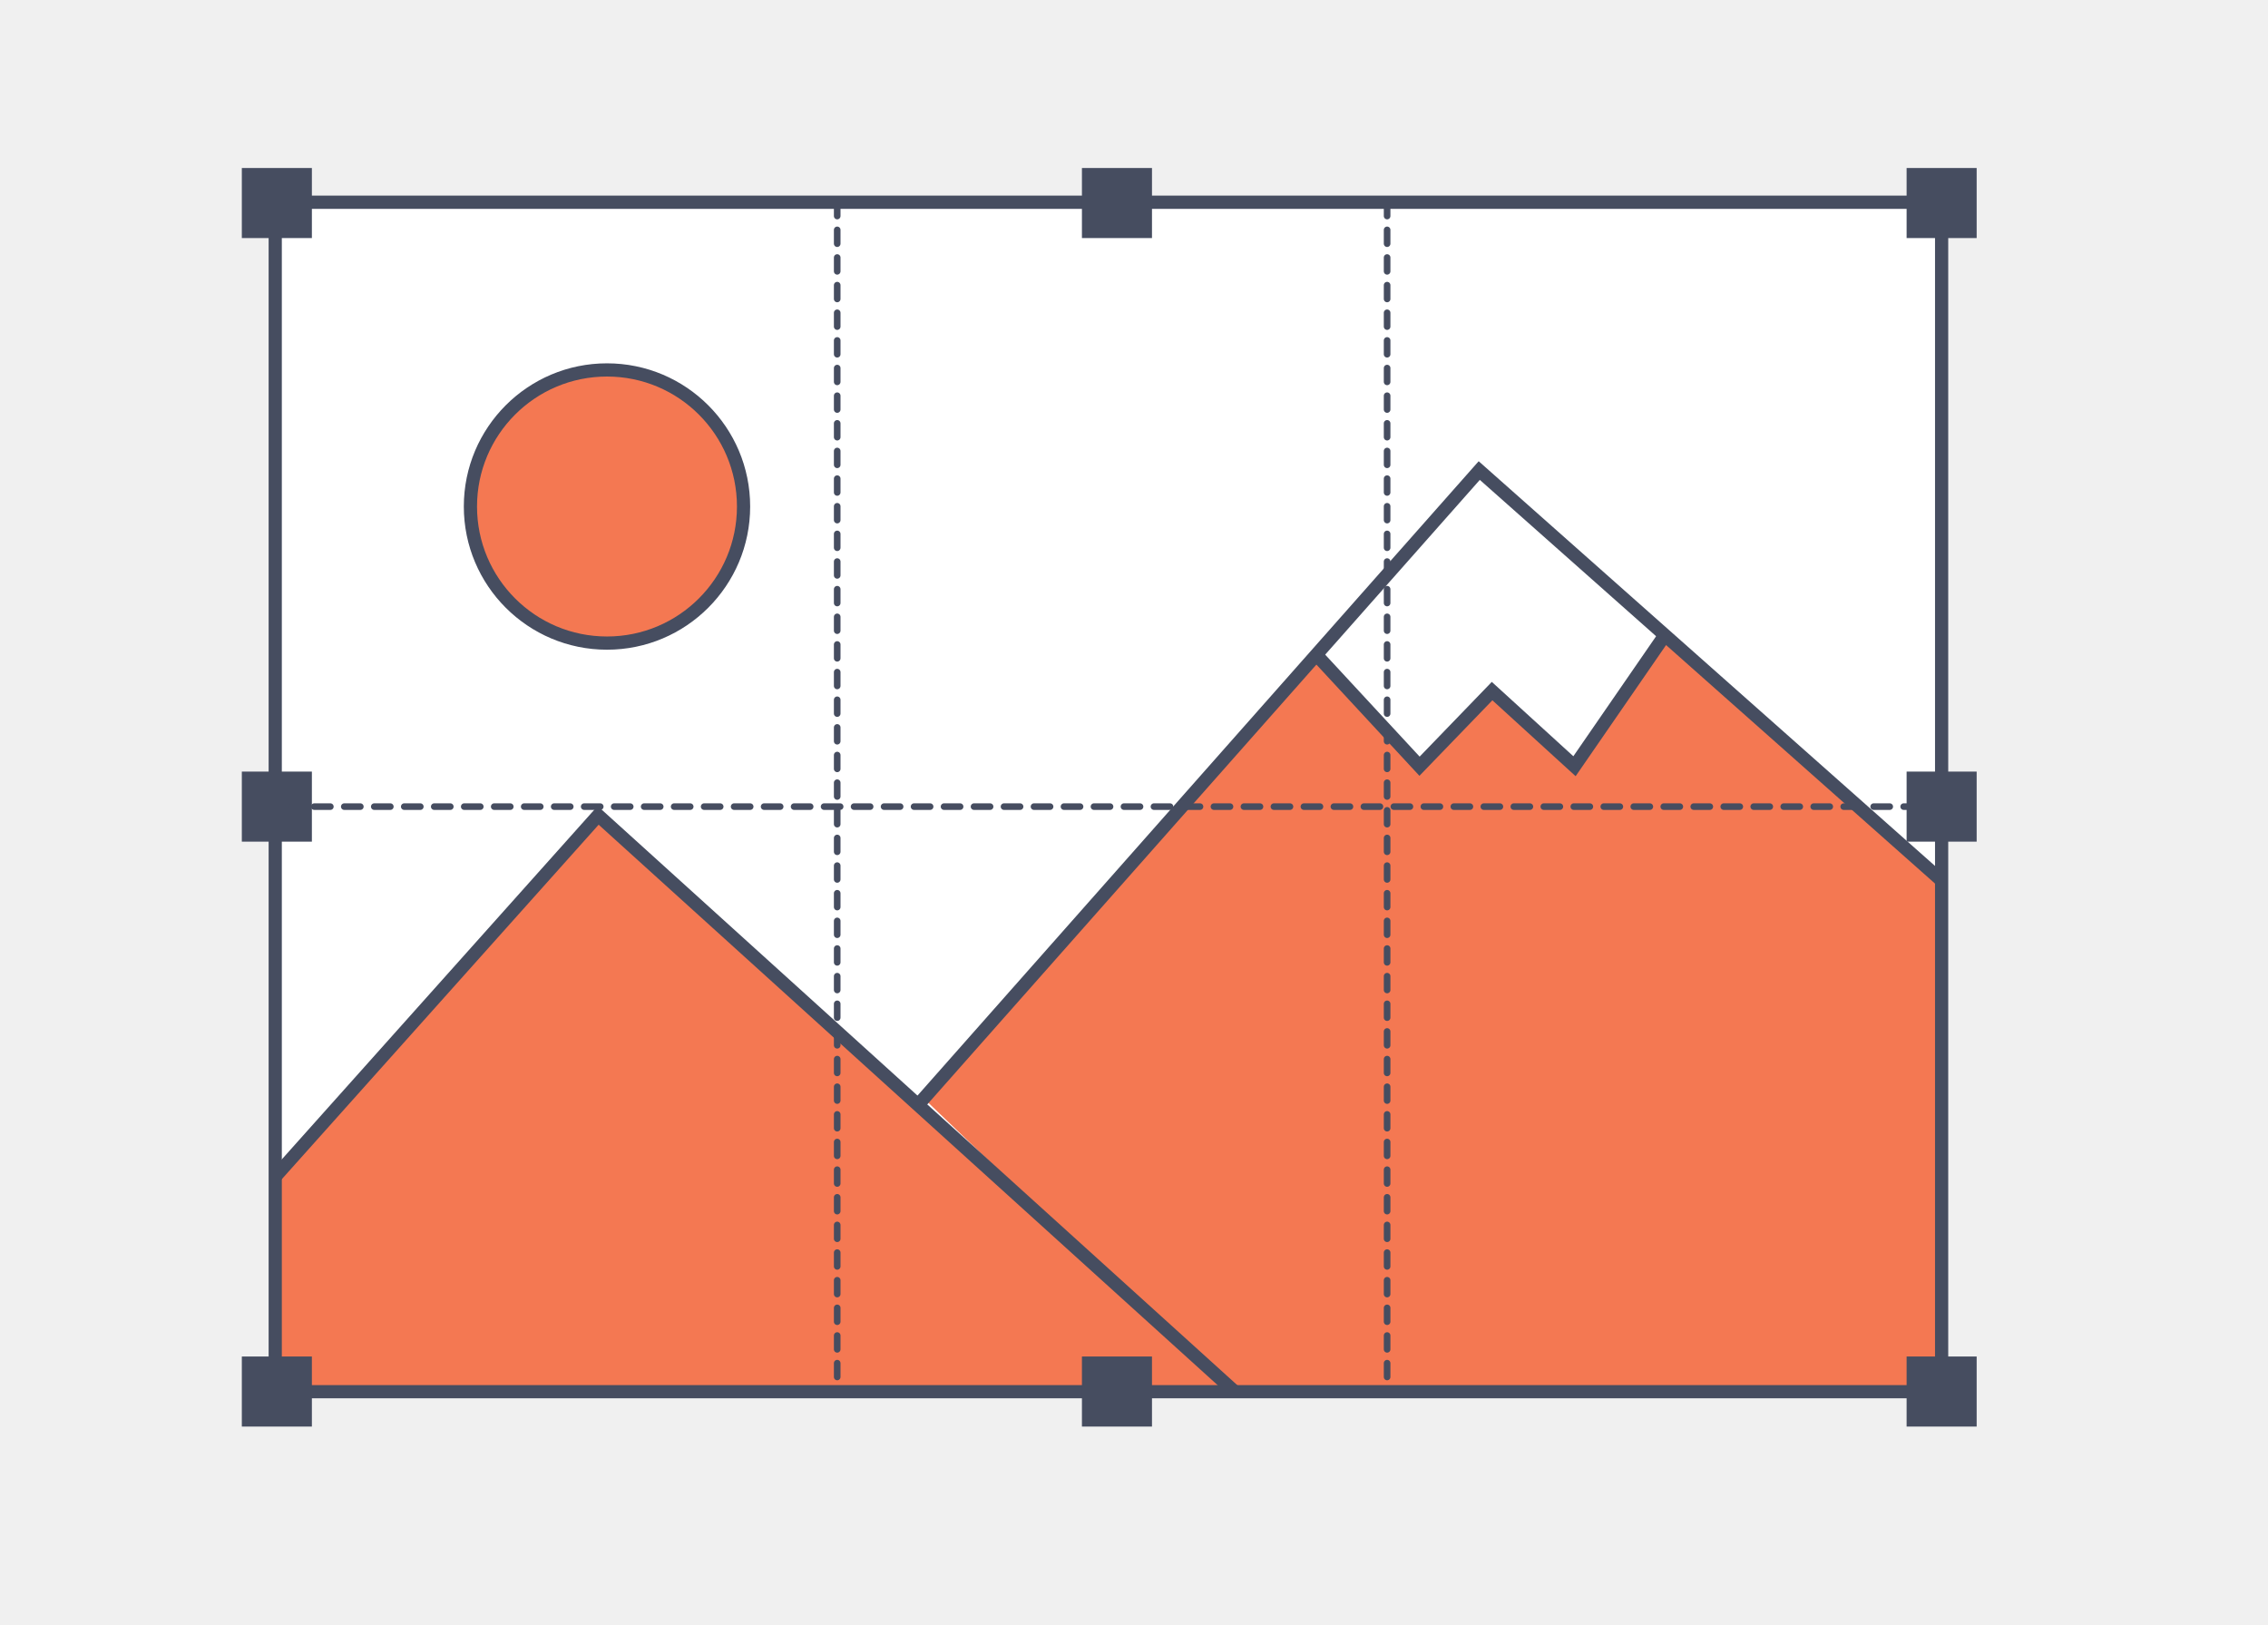
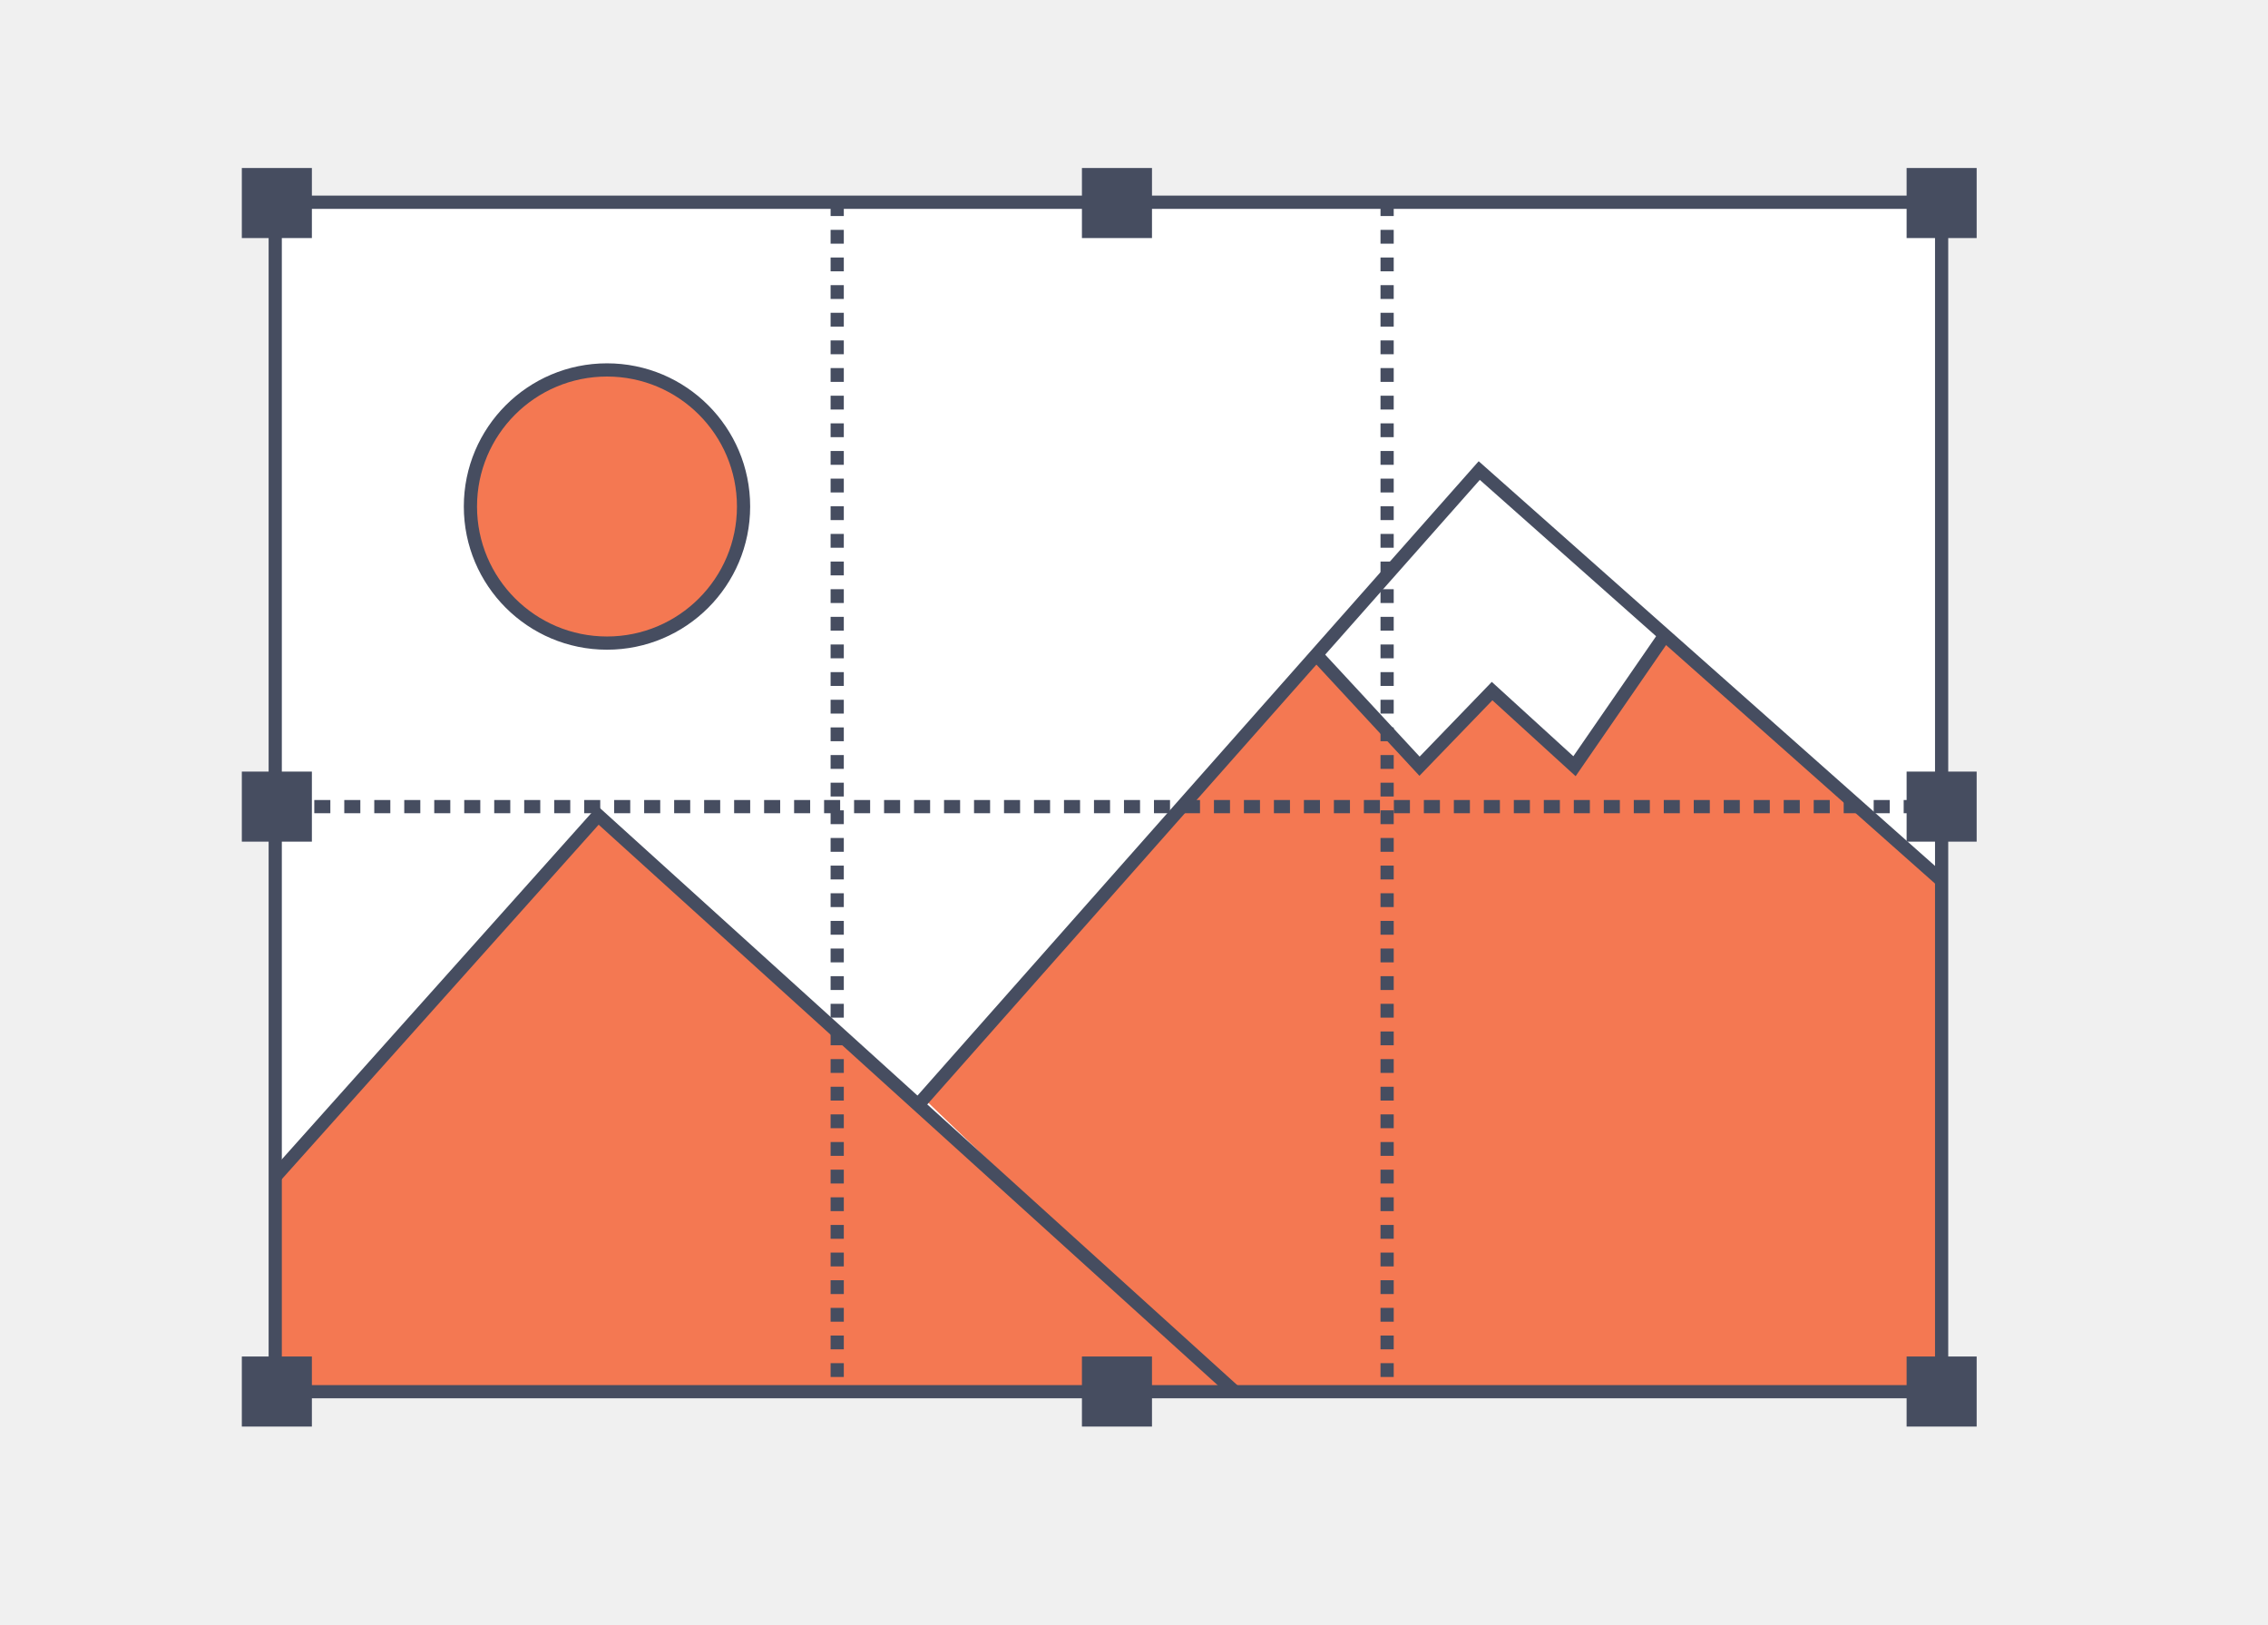
<svg xmlns="http://www.w3.org/2000/svg" height="1.708in" viewBox="0 0 171.75 123" width="2.385in">
  <clipPath id="a">
    <path d="m27.116 15.373h113.768a6.152 6.152 0 0 1 6.152 6.152v77.681a6.172 6.172 0 0 1 -6.172 6.172h-113.748a6.152 6.152 0 0 1 -6.152-6.152v-77.701a6.152 6.152 0 0 1 6.152-6.152z" />
  </clipPath>
  <path d="m20.841 15.313h126.195a0 0 0 0 1 0 0v90.045a.02.02 0 0 1 -.02.02h-126.175a0 0 0 0 1 0 0v-90.065a0 0 0 0 1 0 0z" fill="#fff" />
  <g fill="#f47852">
    <path d="m20.498 89.14 24.505-27.412 48.302 43.859-72.464-.209z" fill-rule="evenodd" />
    <path d="m70.071 83.28 29.609-33.702 7.597 8.202 5.716-5.451 6.059 5.524 7.14-9.925 20.827 18.737v38.713l-53.714.209z" fill-rule="evenodd" />
    <circle cx="45.965" cy="38.353" r="10.342" />
  </g>
  <g fill="none" stroke="#464d60" stroke-miterlimit="10">
    <circle cx="45.965" cy="38.353" r="10.342" />
    <g clip-path="url(#a)">
      <path d="m14.08 96.657 31.216-34.919 50.97 46.144" />
      <path d="m69.518 83.666 42.502-48.036 37.7 33.43" />
      <path d="m99.68 49.578 7.818 8.44 5.495-5.689 6.24 5.689 6.959-10.09" />
    </g>
    <path d="m20.841 15.313h126.195a0 0 0 0 1 0 0v90.045a.02.02 0 0 1 -.02.02h-126.175a0 0 0 0 1 0 0v-90.065a0 0 0 0 1 0 0z" />
  </g>
  <g fill="#464d60">
    <path d="m18.312 12.721h5.305v5.305h-5.305z" />
    <path d="m81.932 12.721h5.305v5.305h-5.305z" />
    <path d="m144.384 12.721h5.305v5.305h-5.305z" />
    <path d="m18.312 102.714h5.305v5.305h-5.305z" />
    <path d="m81.932 102.714h5.305v5.305h-5.305z" />
    <path d="m144.384 102.714h5.305v5.305h-5.305z" />
    <path d="m18.312 58.424h5.305v5.305h-5.305z" />
    <path d="m144.384 58.424h5.305v5.305h-5.305z" />
  </g>
-   <g fill="none" stroke="#464d60" stroke-linecap="round" stroke-miterlimit="10" stroke-width=".5">
+   <g fill="none" stroke="#464d60" strokeLinecap="round" stroke-miterlimit="10" strokeWidth=".5">
    <path d="m63.399 15.312v90.065" stroke-dasharray="1.046 1.047" />
    <path d="m105.043 15.312v90.065" stroke-dasharray="1.046 1.047" />
    <path d="m147.037 61.077h-.603" />
    <path d="m145.378 61.077h-122.115" stroke-dasharray="1.216 1.055" />
    <path d="m22.736 61.077h-.603" />
  </g>
</svg>
